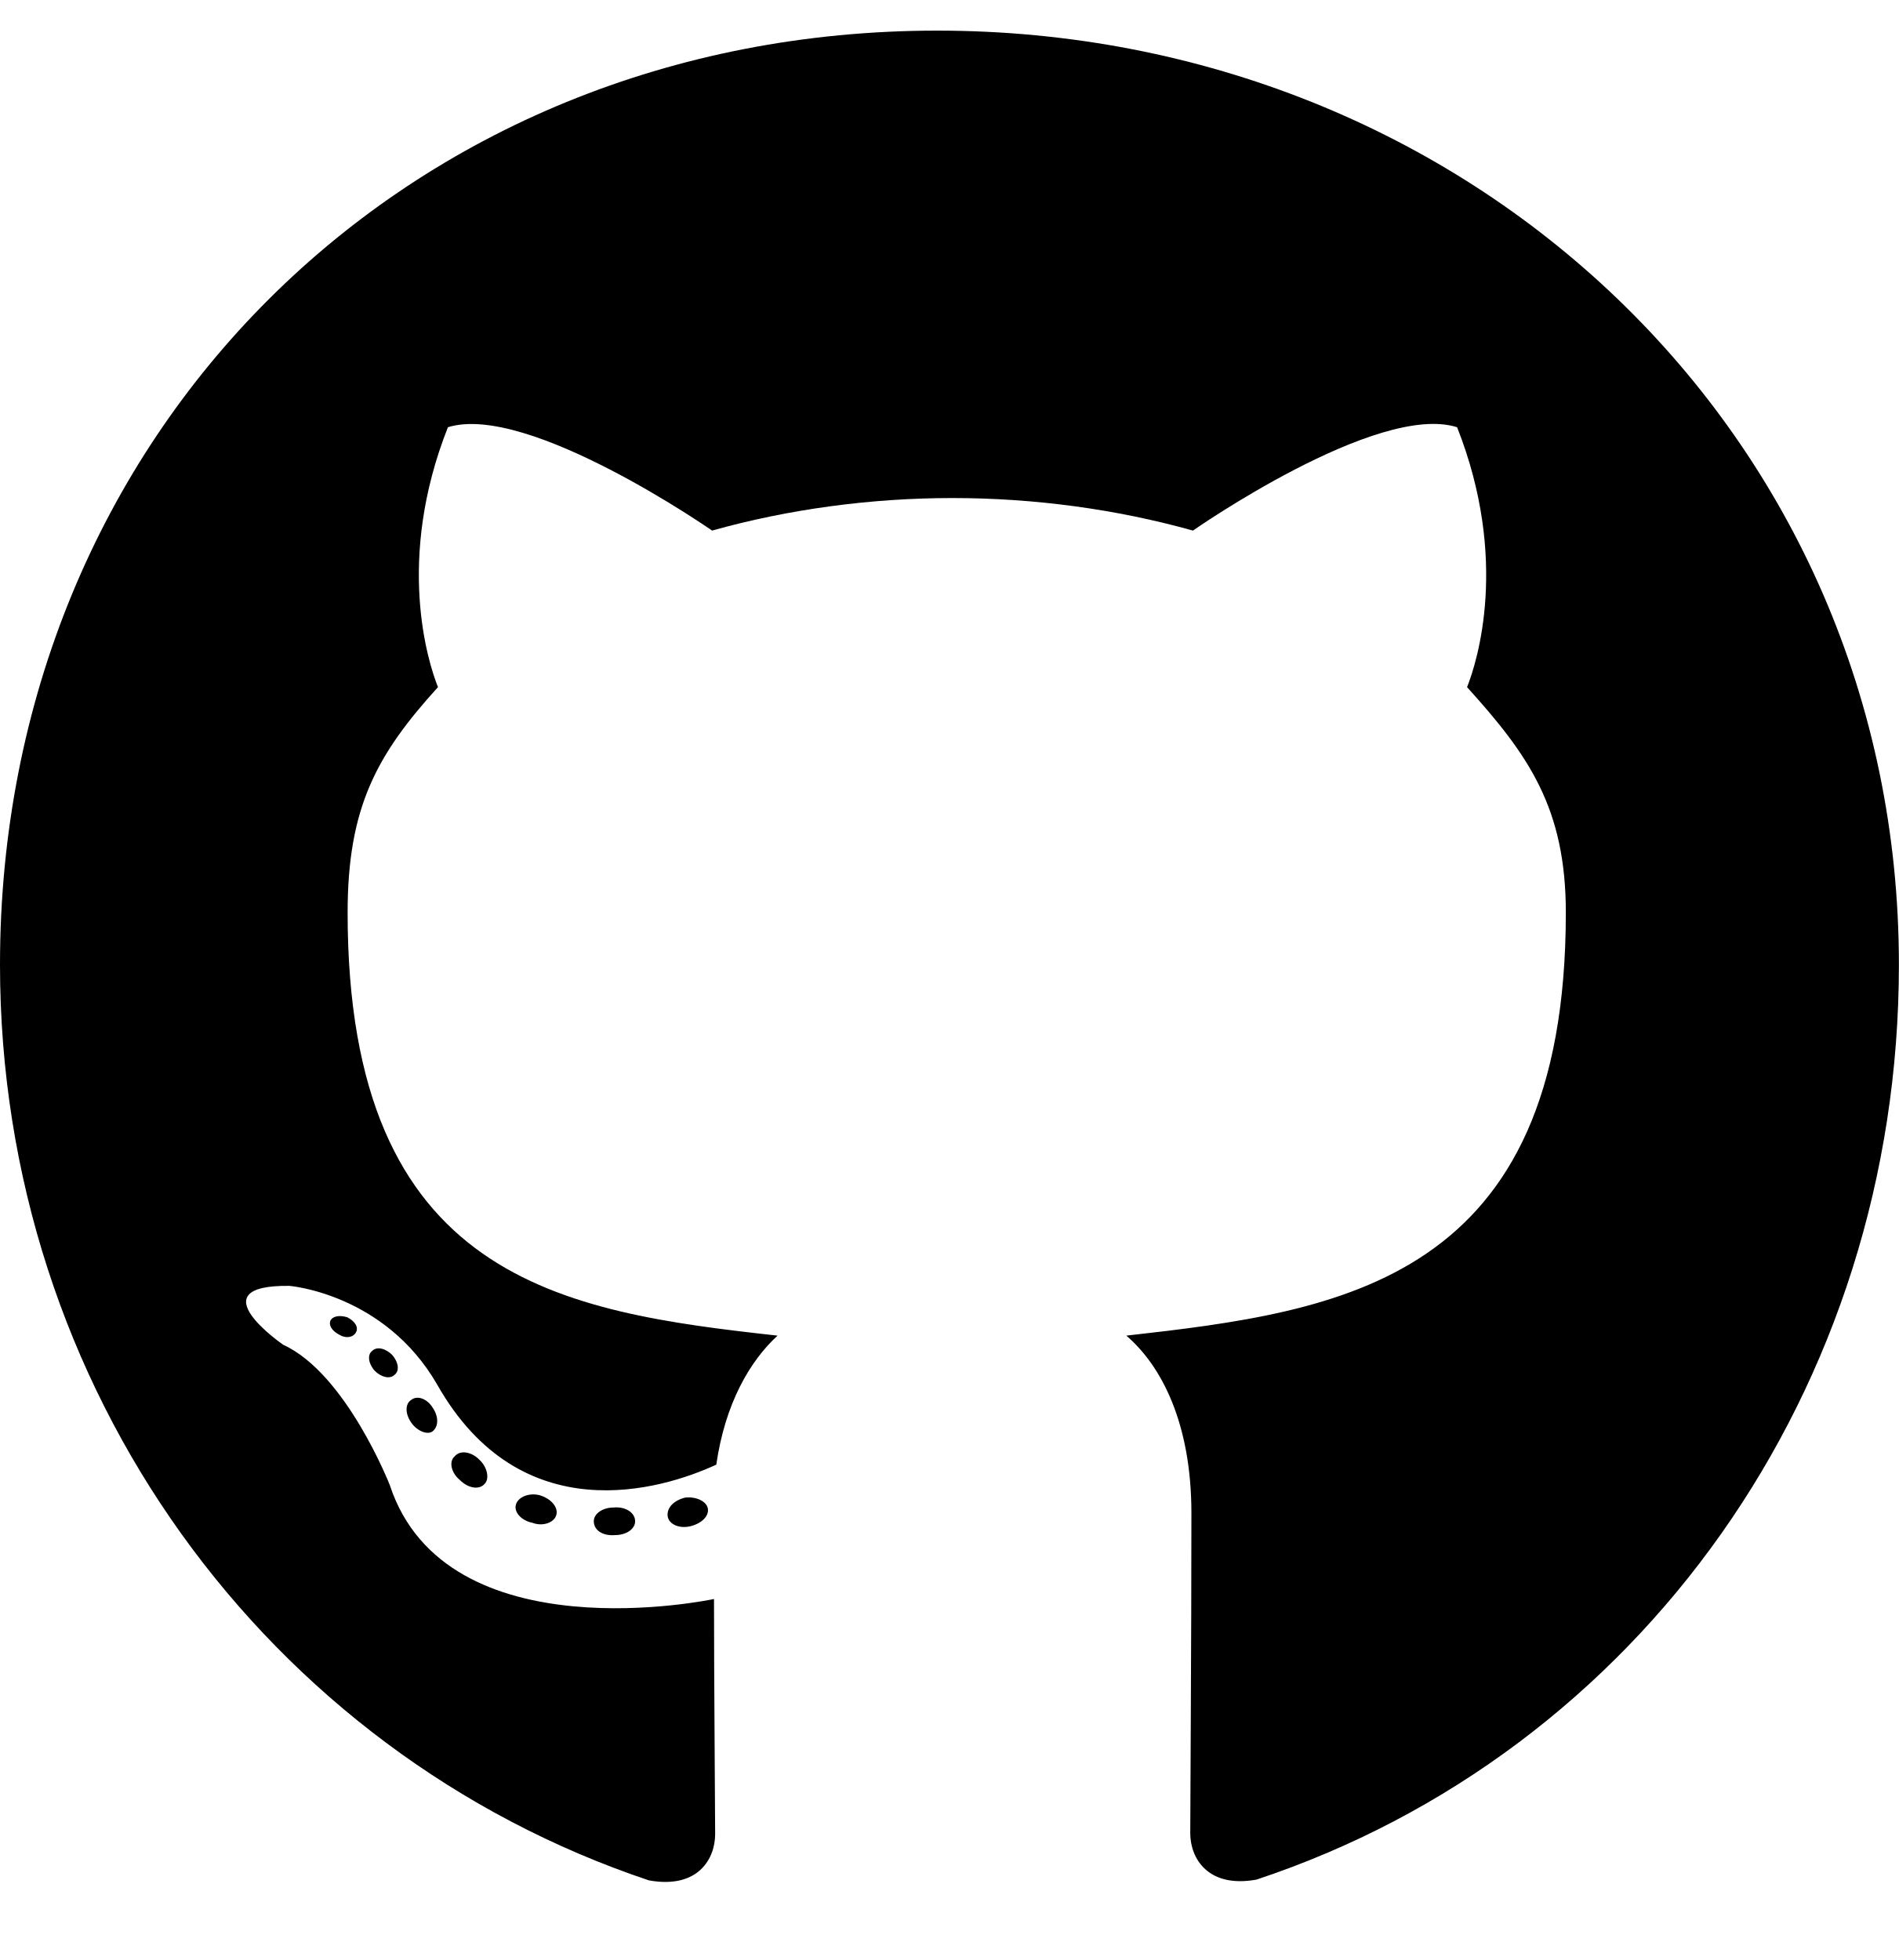
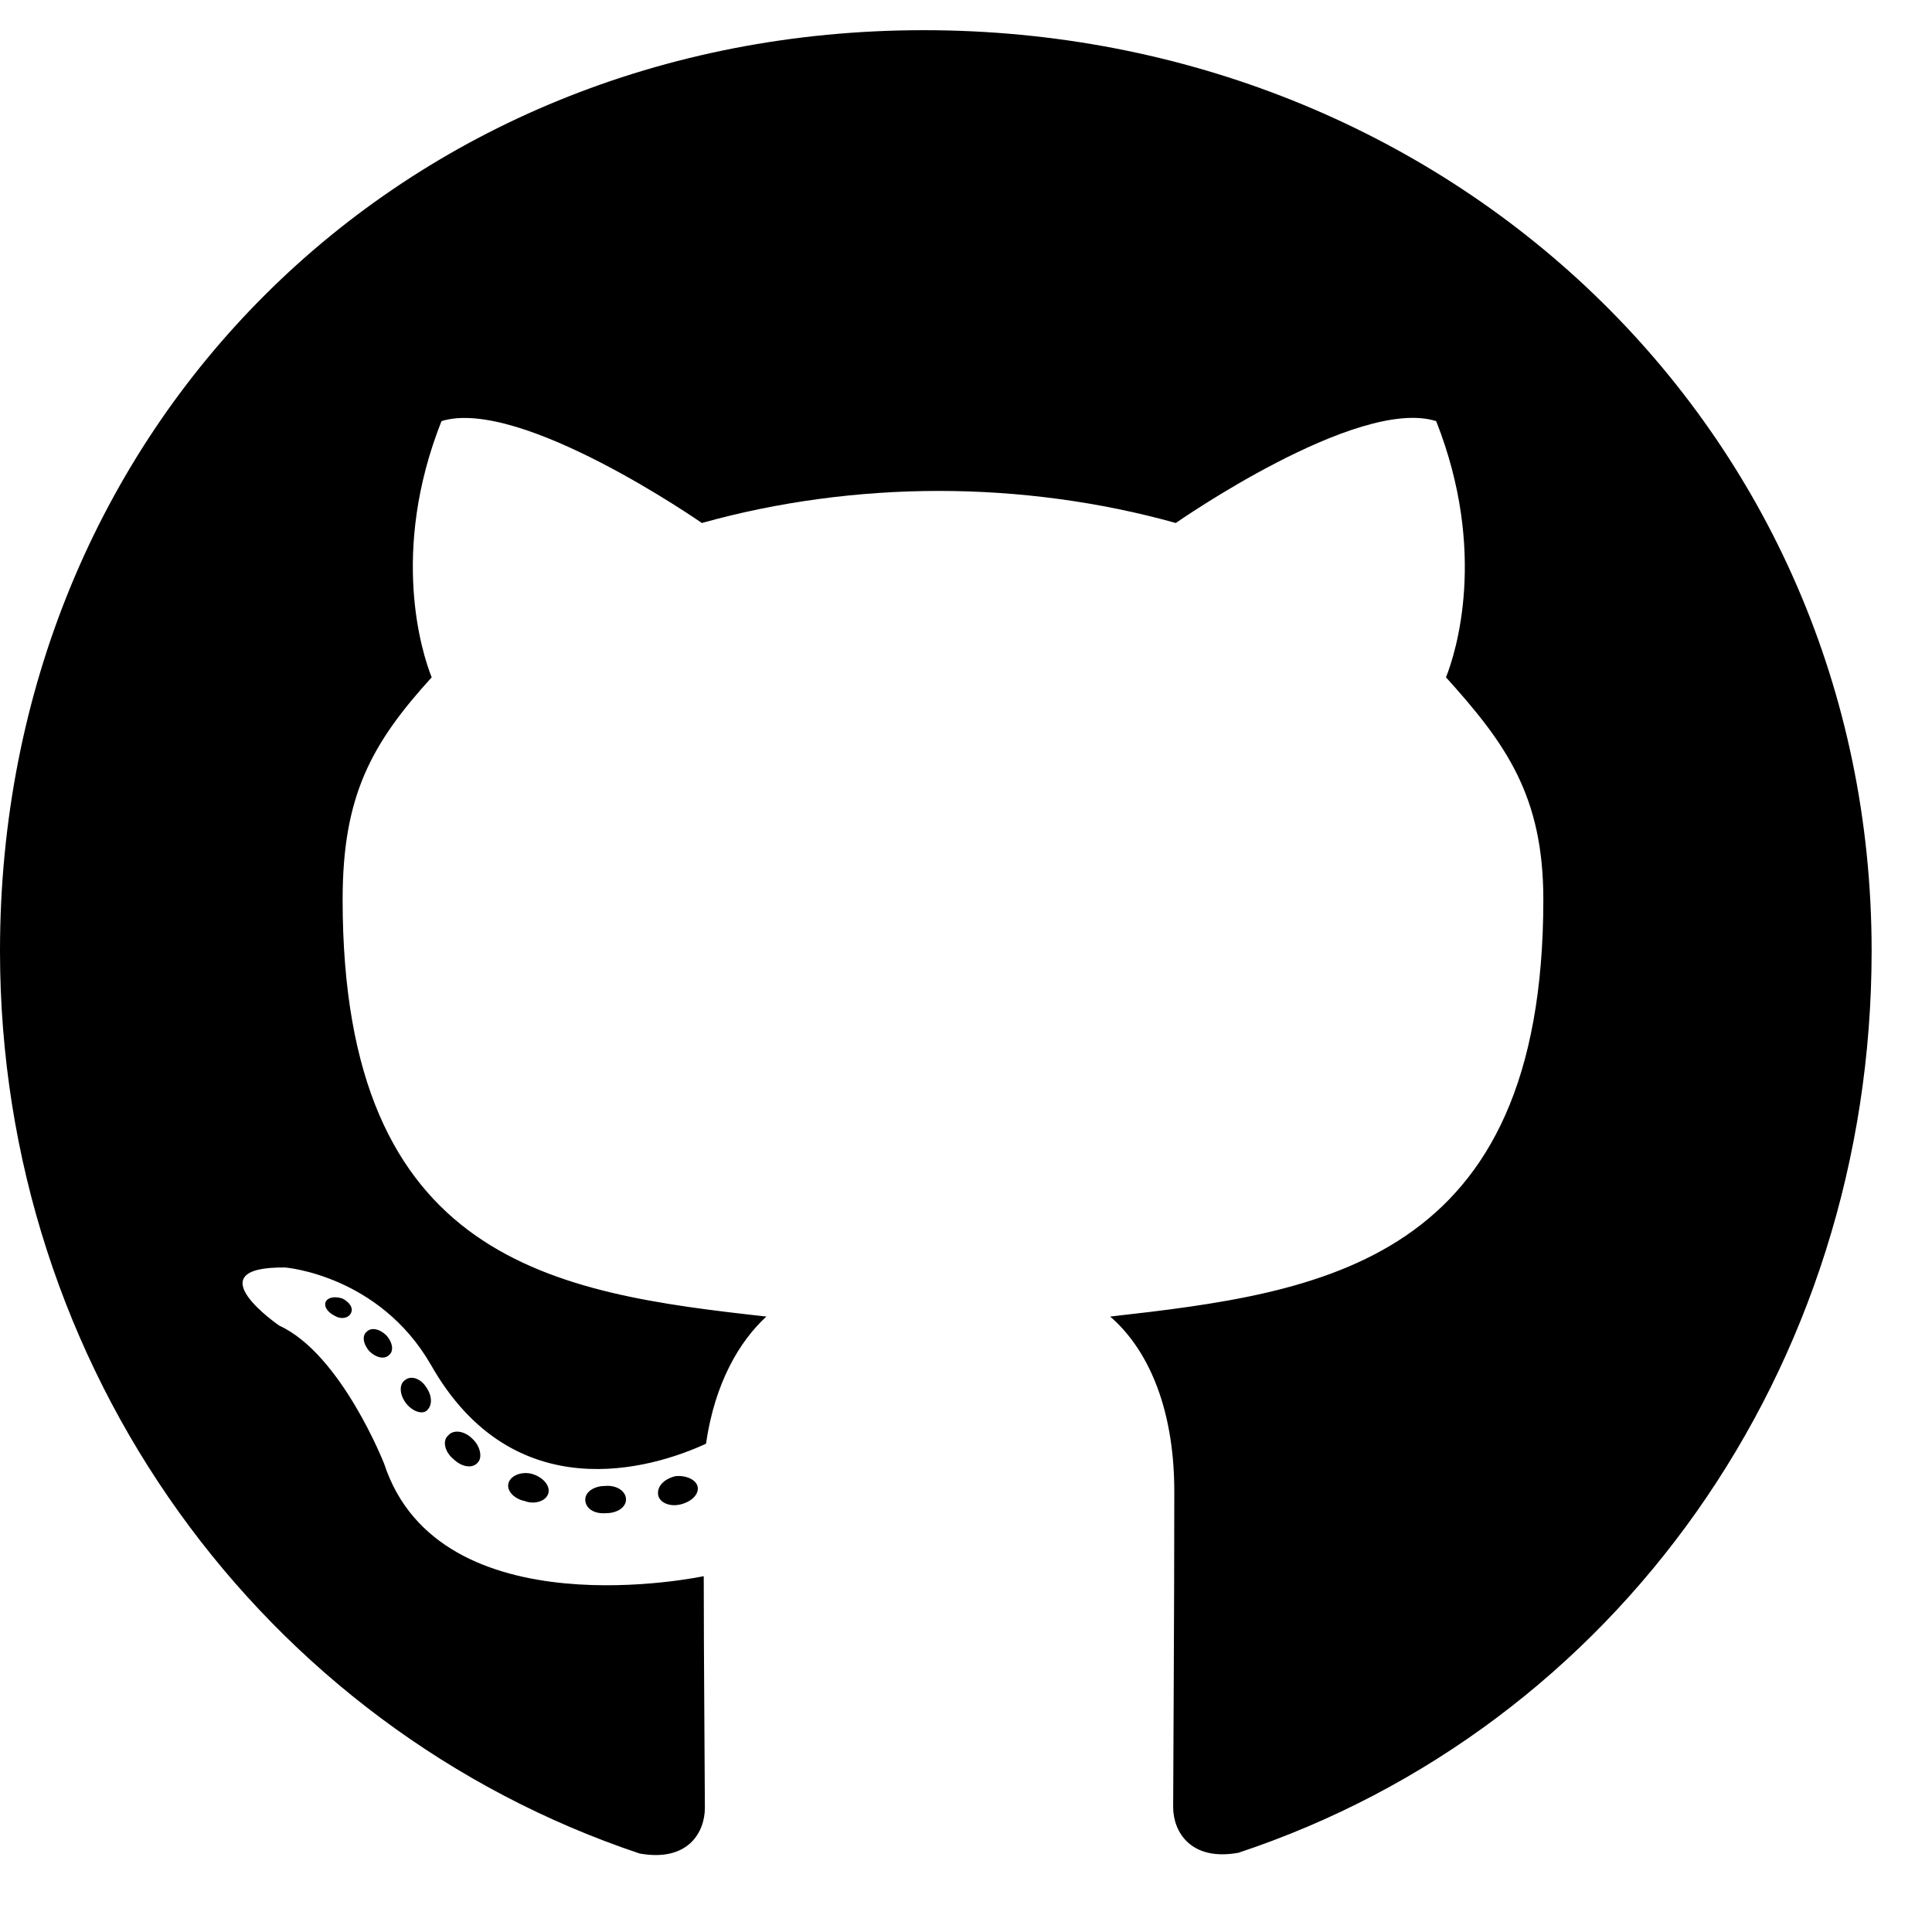
- <svg xmlns="http://www.w3.org/2000/svg" viewBox="0 0 496 512">
+ <svg xmlns="http://www.w3.org/2000/svg" viewBox="0 0 512 512">
  <path d="M165.9 397.4c0 2-2.3 3.6-5.2 3.6-3.3.3-5.6-1.3-5.6-3.6 0-2 2.3-3.6 5.2-3.6 3-.3 5.6 1.3 5.6 3.6zm-31.1-4.5c-.7 2 1.3 4.3 4.3 4.9 2.6 1 5.6 0 6.2-2s-1.3-4.3-4.3-5.2c-2.6-.7-5.5.3-6.2 2.3zm44.2-1.7c-2.9.7-4.9 2.6-4.6 4.9.3 2 2.9 3.3 5.9 2.6 2.9-.7 4.9-2.6 4.6-4.6-.3-1.9-3-3.2-5.9-2.9zM244.8 8C106.1 8 0 113.3 0 252c0 110.9 69.8 205.8 169.5 239.2 12.8 2.3 17.3-5.6 17.3-12.1 0-6.2-.3-40.4-.3-61.4 0 0-70 15-84.7-29.8 0 0-11.4-29.1-27.8-36.6 0 0-22.9-15.7 1.6-15.4 0 0 24.9 2 38.6 25.8 21.9 38.6 58.6 27.5 72.9 20.9 2.3-16 8.8-27.1 16-33.7-55.9-6.2-112.3-14.3-112.3-110.5 0-27.5 7.6-41.3 23.6-58.9-2.6-6.5-11.1-33.3 2.6-67.9 20.9-6.5 69 27 69 27 20-5.6 41.5-8.5 62.8-8.5s42.8 2.9 62.8 8.5c0 0 48.1-33.6 69-27 13.7 34.7 5.2 61.4 2.6 67.9 16 17.7 25.8 31.5 25.8 58.9 0 96.5-58.9 104.2-114.8 110.5 9.2 7.9 17 22.9 17 46.4 0 33.7-.3 75.4-.3 83.6 0 6.5 4.6 14.4 17.3 12.1C428.2 457.8 496 362.9 496 252 496 113.3 383.5 8 244.8 8zM97.2 352.9c-1.3 1-1 3.3.7 5.2 1.6 1.6 3.9 2.3 5.2 1 1.3-1 1-3.3-.7-5.2-1.6-1.6-3.9-2.3-5.2-1zm-10.8-8.1c-.7 1.3.3 2.9 2.3 3.9 1.6 1 3.6.7 4.3-.7.7-1.3-.3-2.9-2.3-3.9-2-.6-3.6-.3-4.3.7zm32.4 35.6c-1.6 1.3-1 4.3 1.3 6.2 2.3 2.3 5.2 2.6 6.5 1 1.3-1.3.7-4.3-1.3-6.2-2.2-2.3-5.2-2.6-6.5-1zm-11.4-14.7c-1.6 1-1.6 3.6 0 5.9 1.6 2.3 4.3 3.3 5.6 2.3 1.6-1.3 1.6-3.9 0-6.2-1.4-2.3-4-3.3-5.6-2z" />
</svg>
